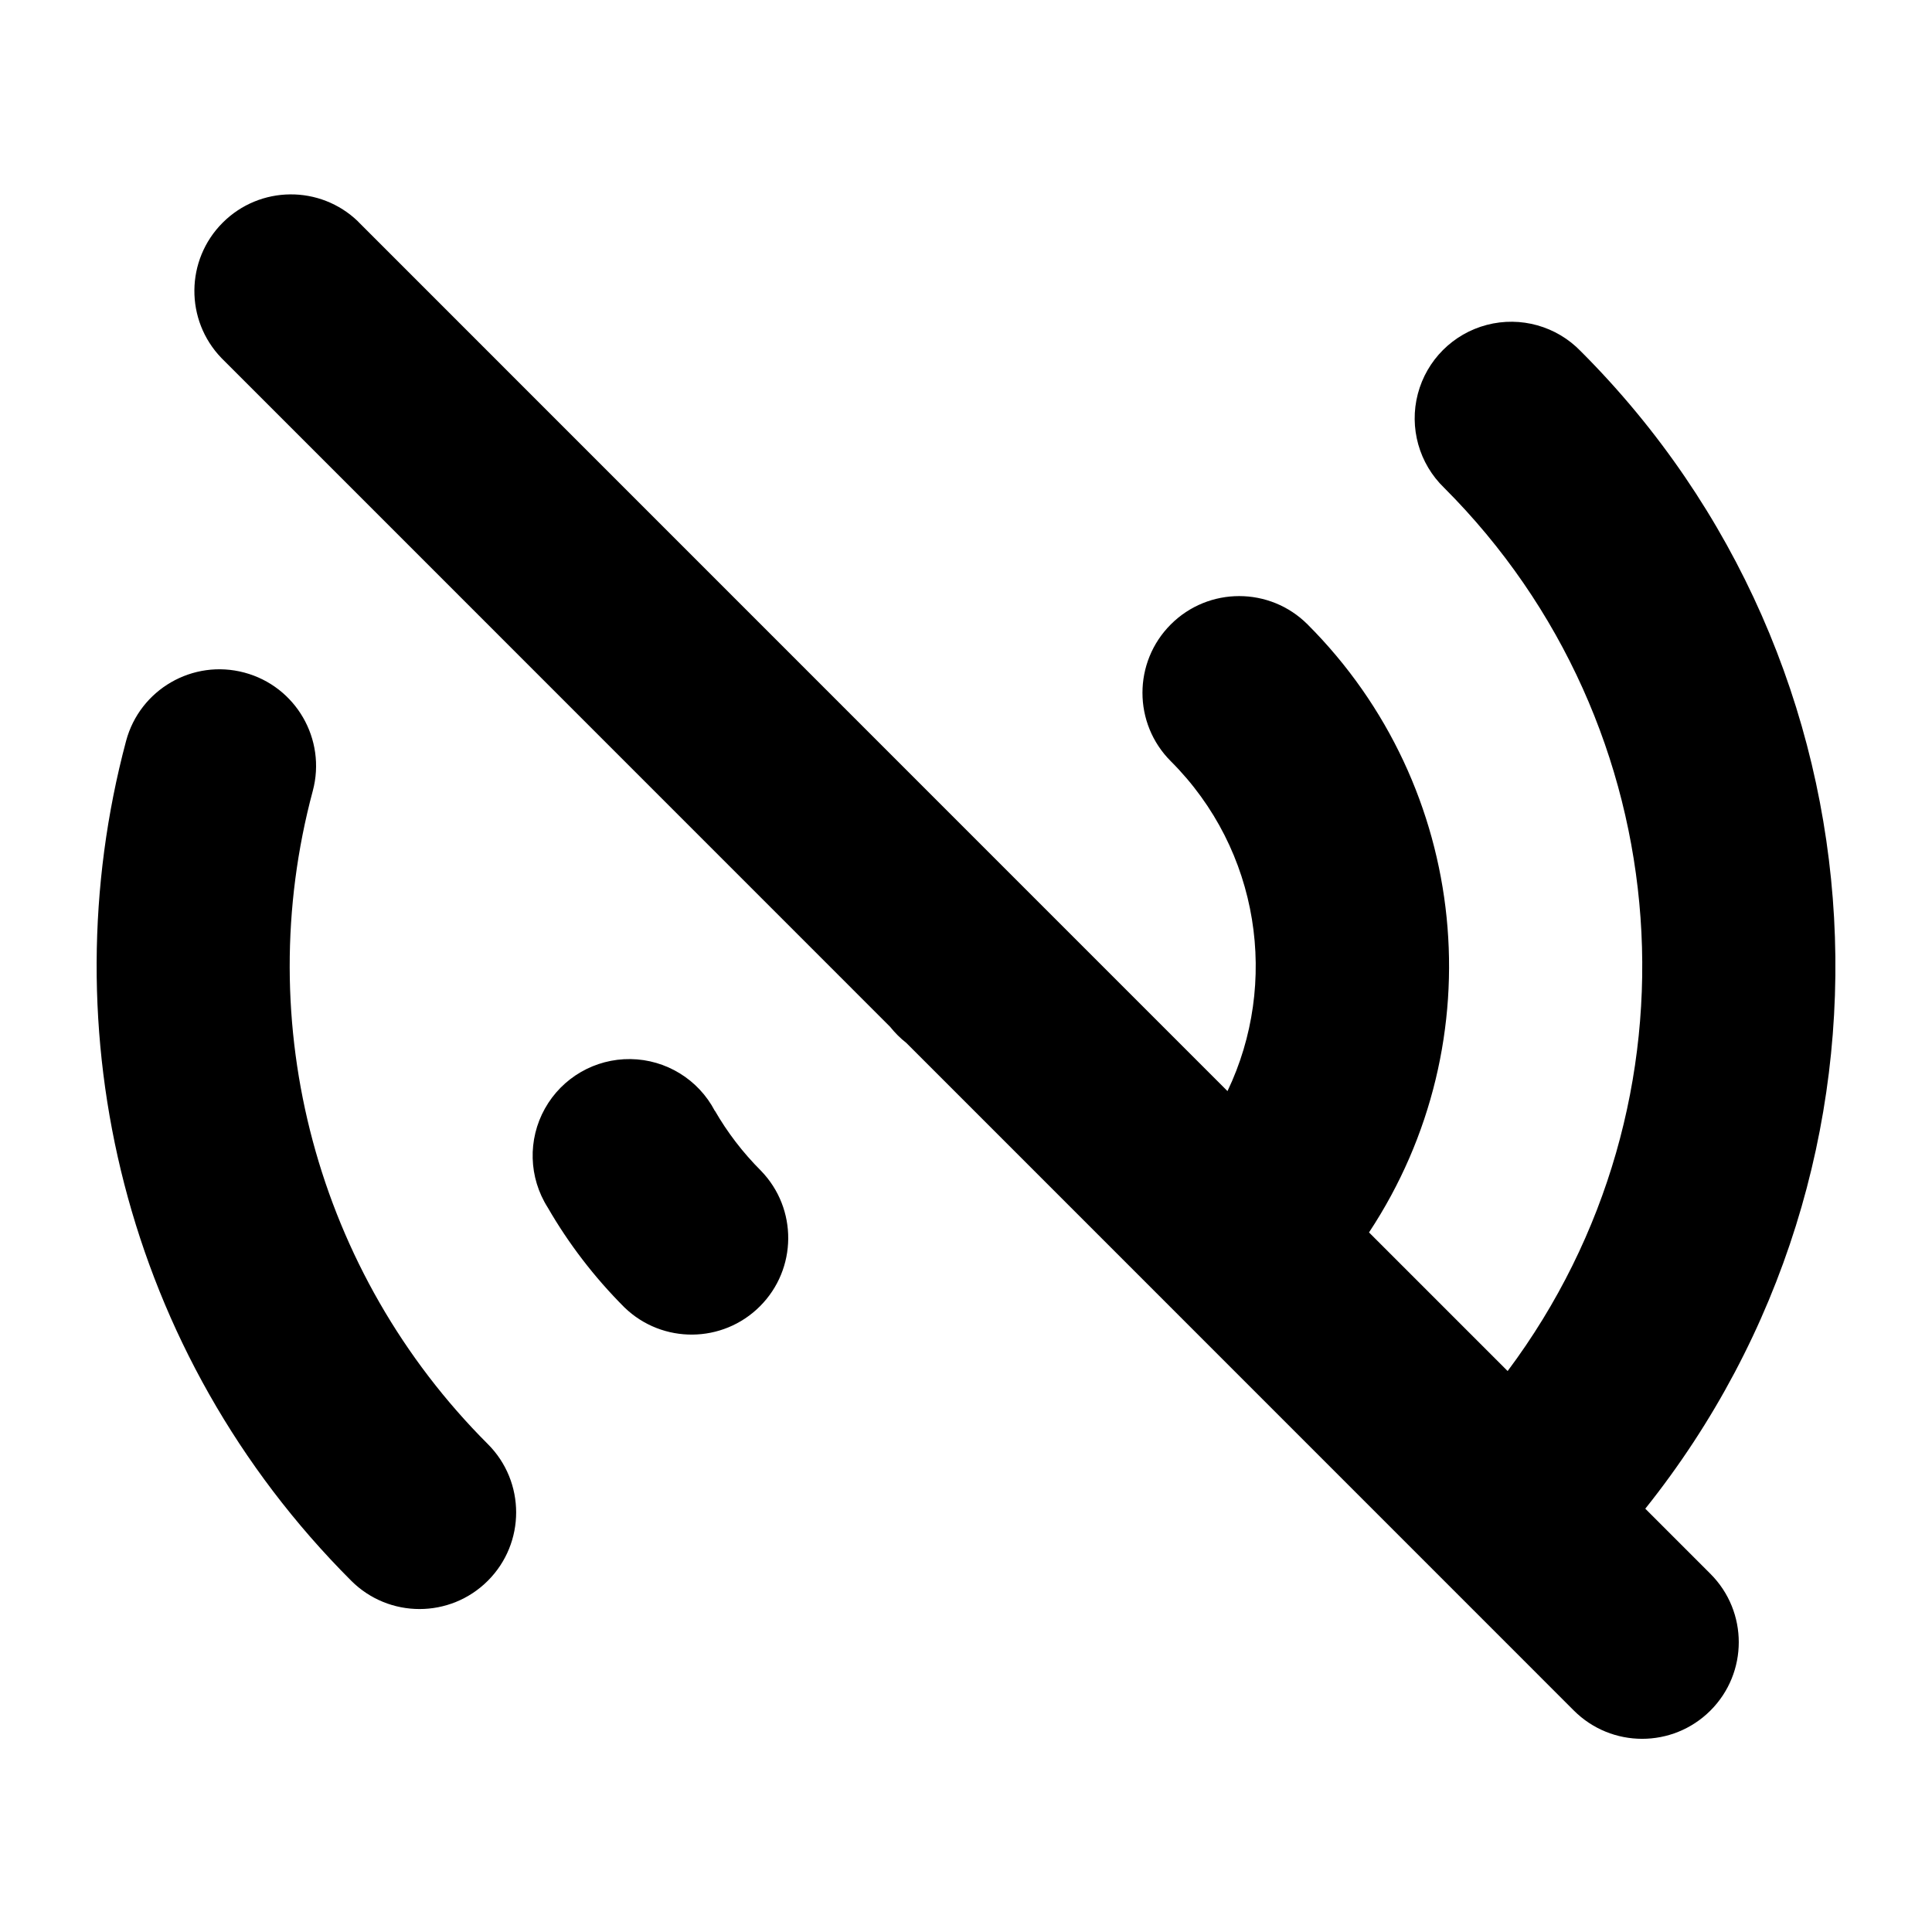
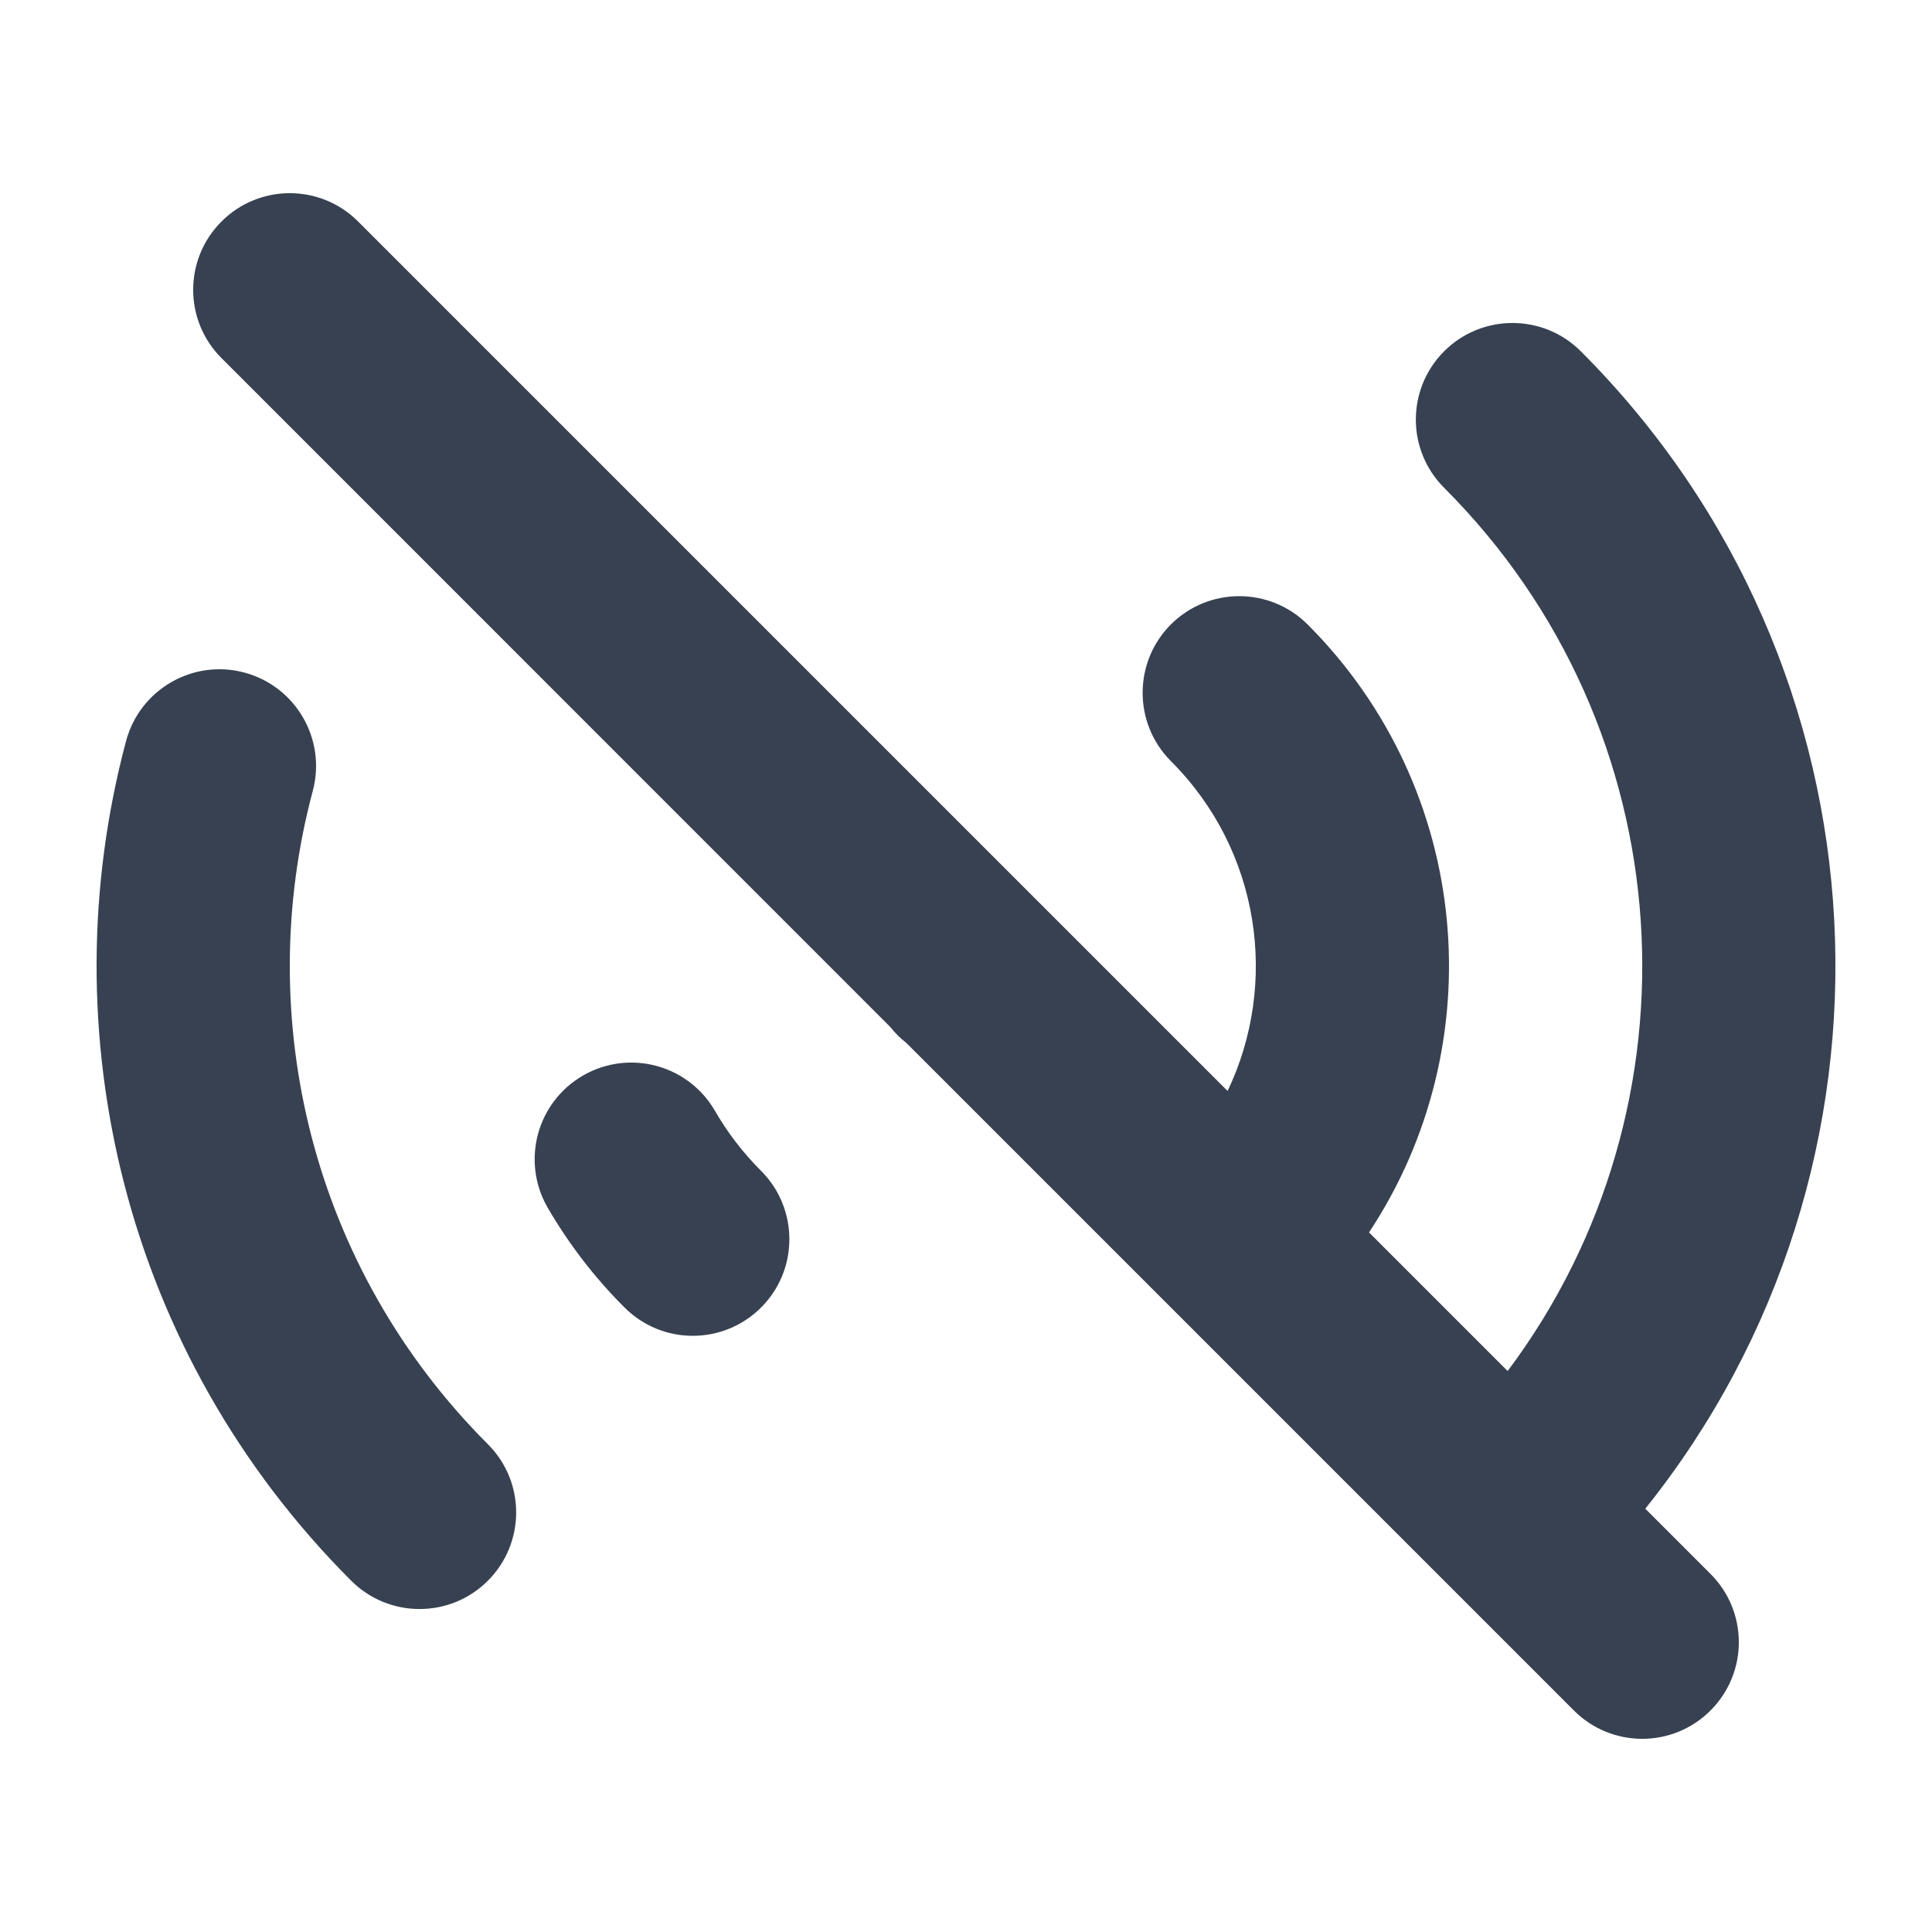
- <svg xmlns="http://www.w3.org/2000/svg" viewBox="0 0 20 20" fill="currentColor">
-   <path d="M3.707 2.293a1 1 0 00-1.414 1.414l6.921 6.922c.05.062.105.118.168.167l6.91 6.911a1 1 0 001.415-1.414l-.675-.675a9.001 9.001 0 00-.668-11.982A1 1 0 1014.95 5.05a7.002 7.002 0 01.657 9.143l-1.435-1.435a5.002 5.002 0 00-.636-6.294A1 1 0 0012.12 7.88c.924.923 1.12 2.3.587 3.415l-1.992-1.992a.922.922 0 00-.018-.018l-6.99-6.991zM3.238 8.187a1 1 0 00-1.933-.516c-.8 3-.025 6.336 2.331 8.693a1 1 0 001.414-1.415 6.997 6.997 0 01-1.812-6.762zM7.4 11.5a1 1 0 10-1.73 1c.214.371.48.72.795 1.035a1 1 0 001.414-1.414c-.191-.191-.35-.4-.478-.622z" />
+ <svg xmlns="http://www.w3.org/2000/svg" width="20" height="20" viewBox="0 0 20 20" fill="none">
+   <path d="M3.707 2.293C3.317 1.902 2.683 1.902 2.293 2.293C1.902 2.683 1.902 3.317 2.293 3.707L9.214 10.629C9.263 10.691 9.319 10.747 9.382 10.796L16.293 17.707C16.683 18.098 17.317 18.098 17.707 17.707C18.098 17.317 18.098 16.683 17.707 16.293L17.032 15.618C19.863 12.084 19.64 6.912 16.364 3.636C15.974 3.246 15.34 3.246 14.95 3.636C14.559 4.027 14.559 4.66 14.95 5.05C17.444 7.544 17.663 11.451 15.607 14.193L14.172 12.758C15.458 10.816 15.246 8.175 13.536 6.464C13.145 6.074 12.512 6.074 12.121 6.464C11.731 6.855 11.731 7.488 12.121 7.879C13.045 8.802 13.241 10.178 12.708 11.294L10.716 9.302C10.71 9.296 10.704 9.29 10.698 9.284L3.707 2.293Z" fill="#374151" />
+   <path d="M3.238 8.187C3.38 7.653 3.063 7.105 2.529 6.962C1.996 6.82 1.448 7.137 1.305 7.671C0.504 10.67 1.28 14.007 3.636 16.364C4.027 16.754 4.66 16.754 5.05 16.364C5.441 15.973 5.441 15.34 5.05 14.95C3.219 13.118 2.613 10.525 3.238 8.187Z" fill="#374151" />
+   <path d="M7.401 11.499C7.124 11.021 6.513 10.858 6.035 11.134C5.556 11.411 5.393 12.022 5.669 12.501C5.884 12.871 6.149 13.22 6.465 13.535C6.855 13.926 7.488 13.926 7.879 13.535C8.269 13.145 8.269 12.512 7.879 12.121C7.688 11.93 7.529 11.721 7.401 11.499Z" fill="#374151" />
</svg>
